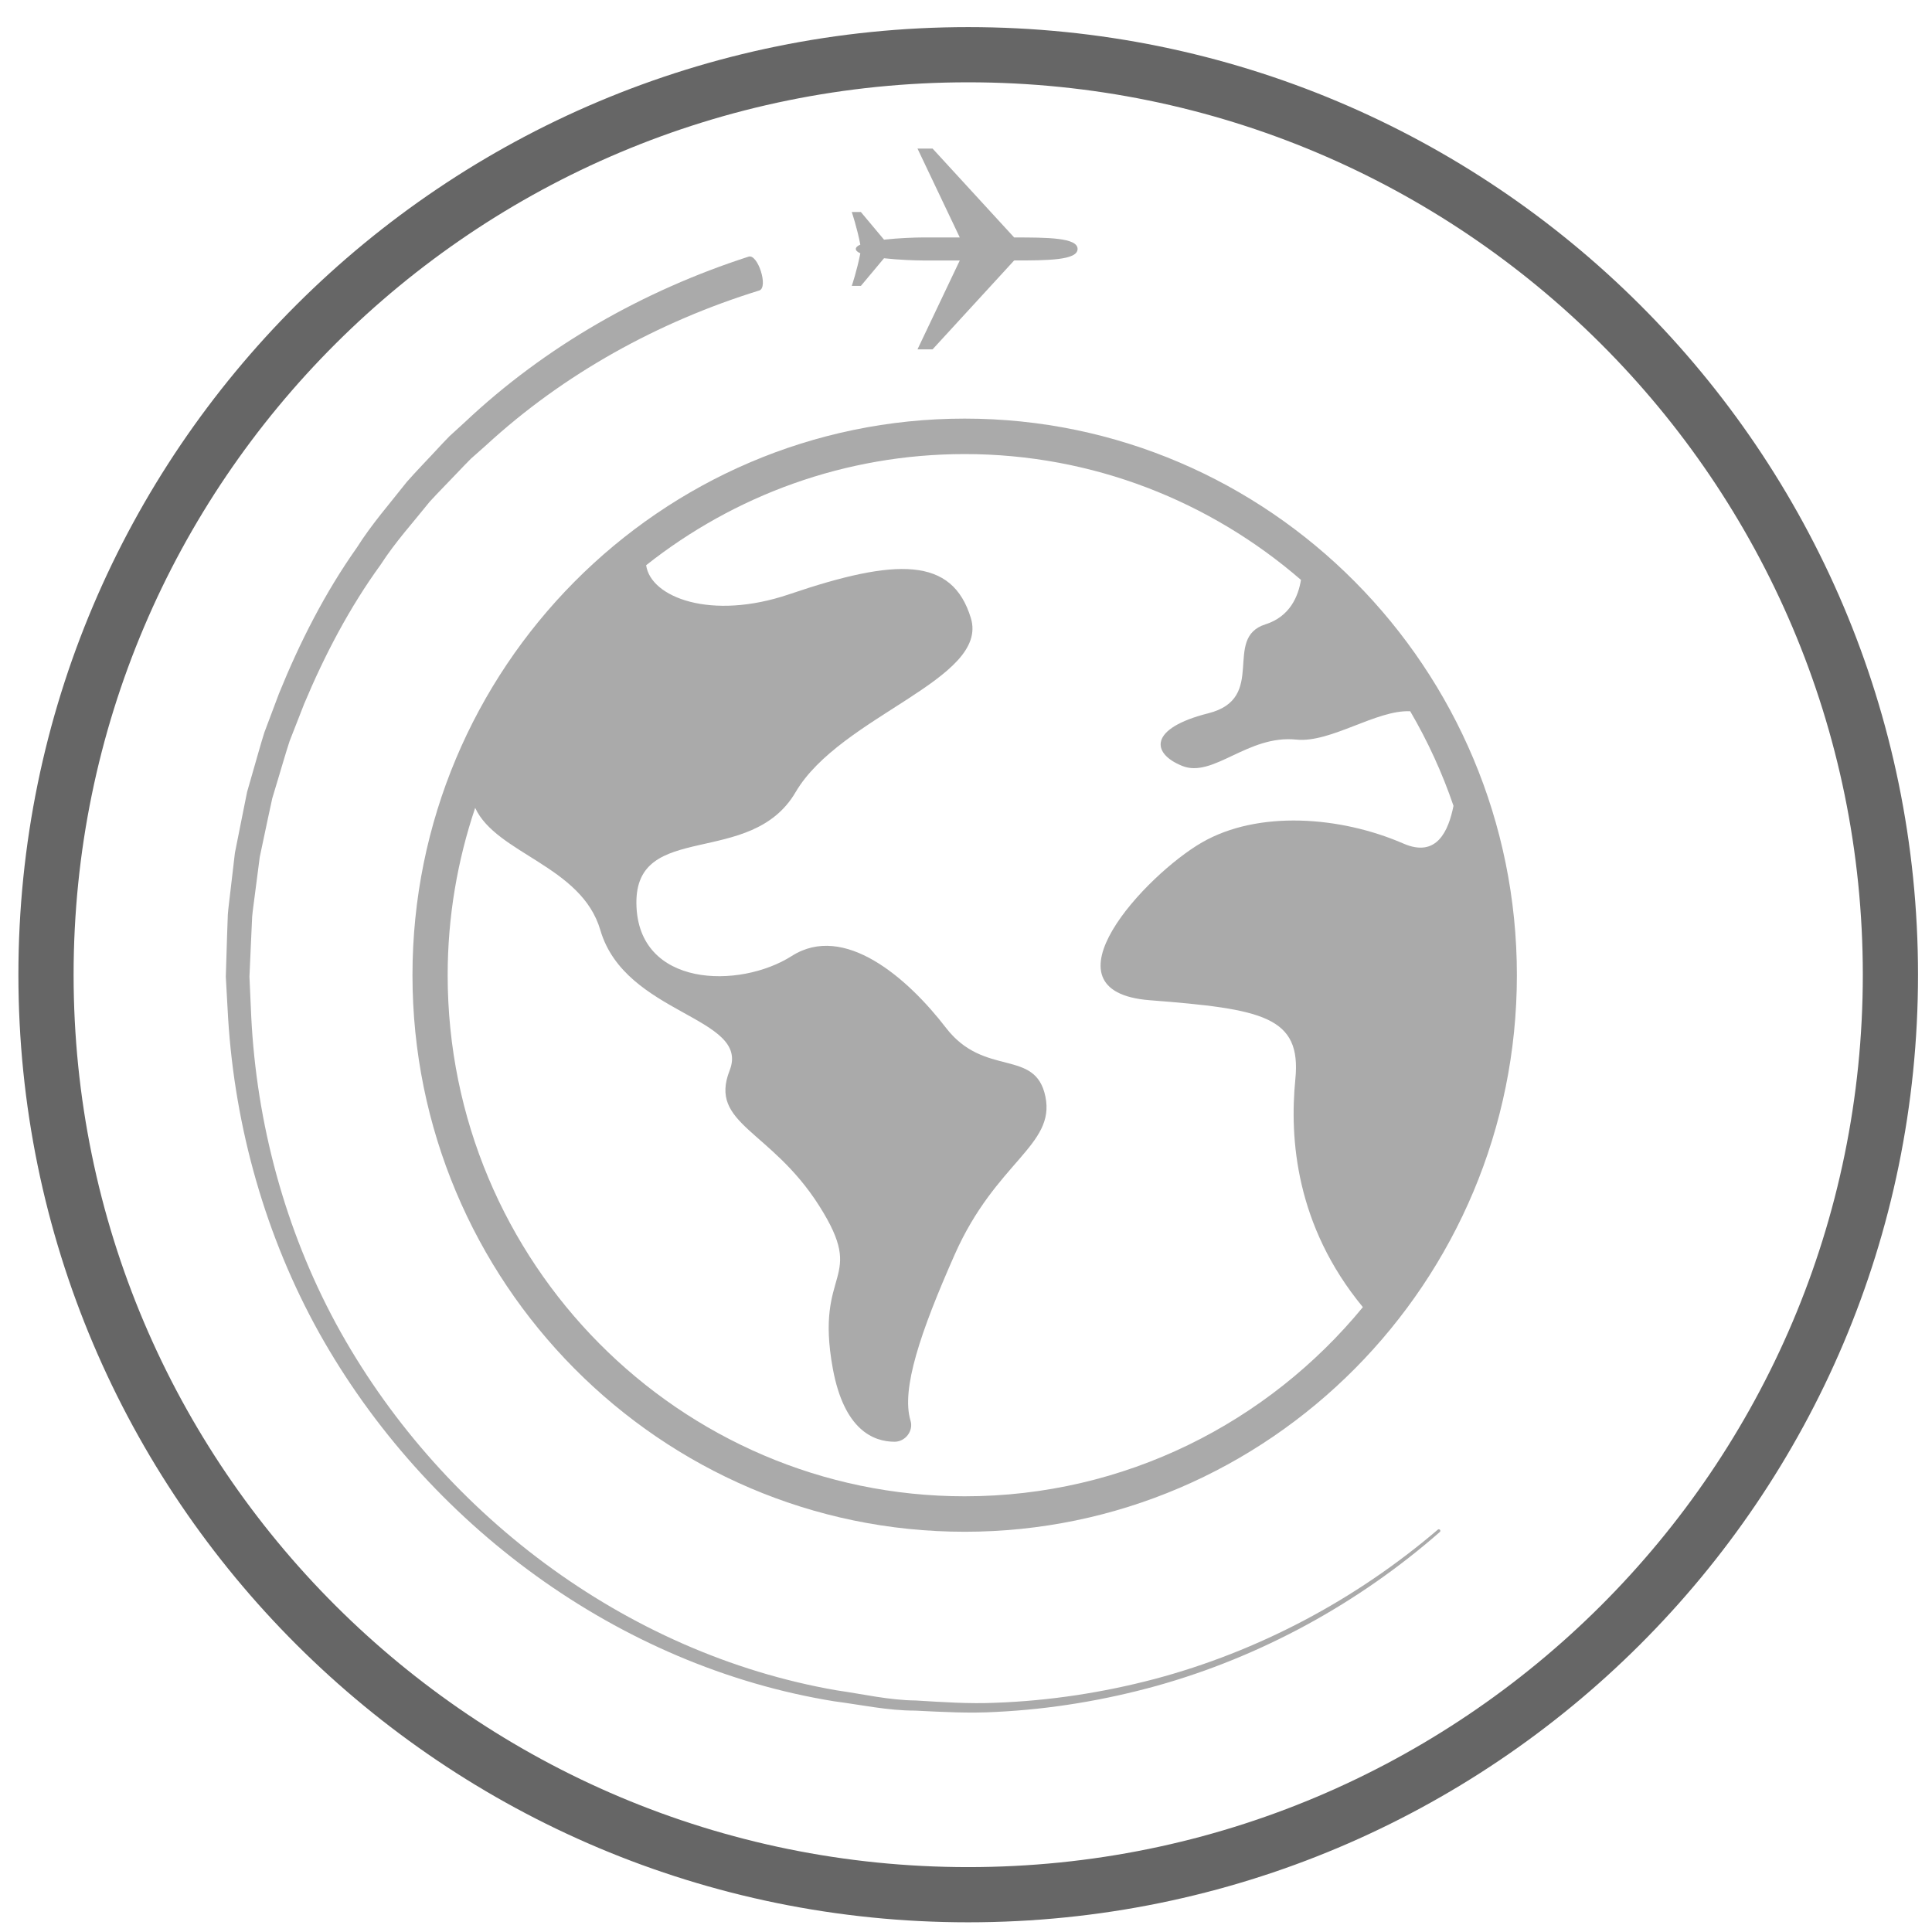
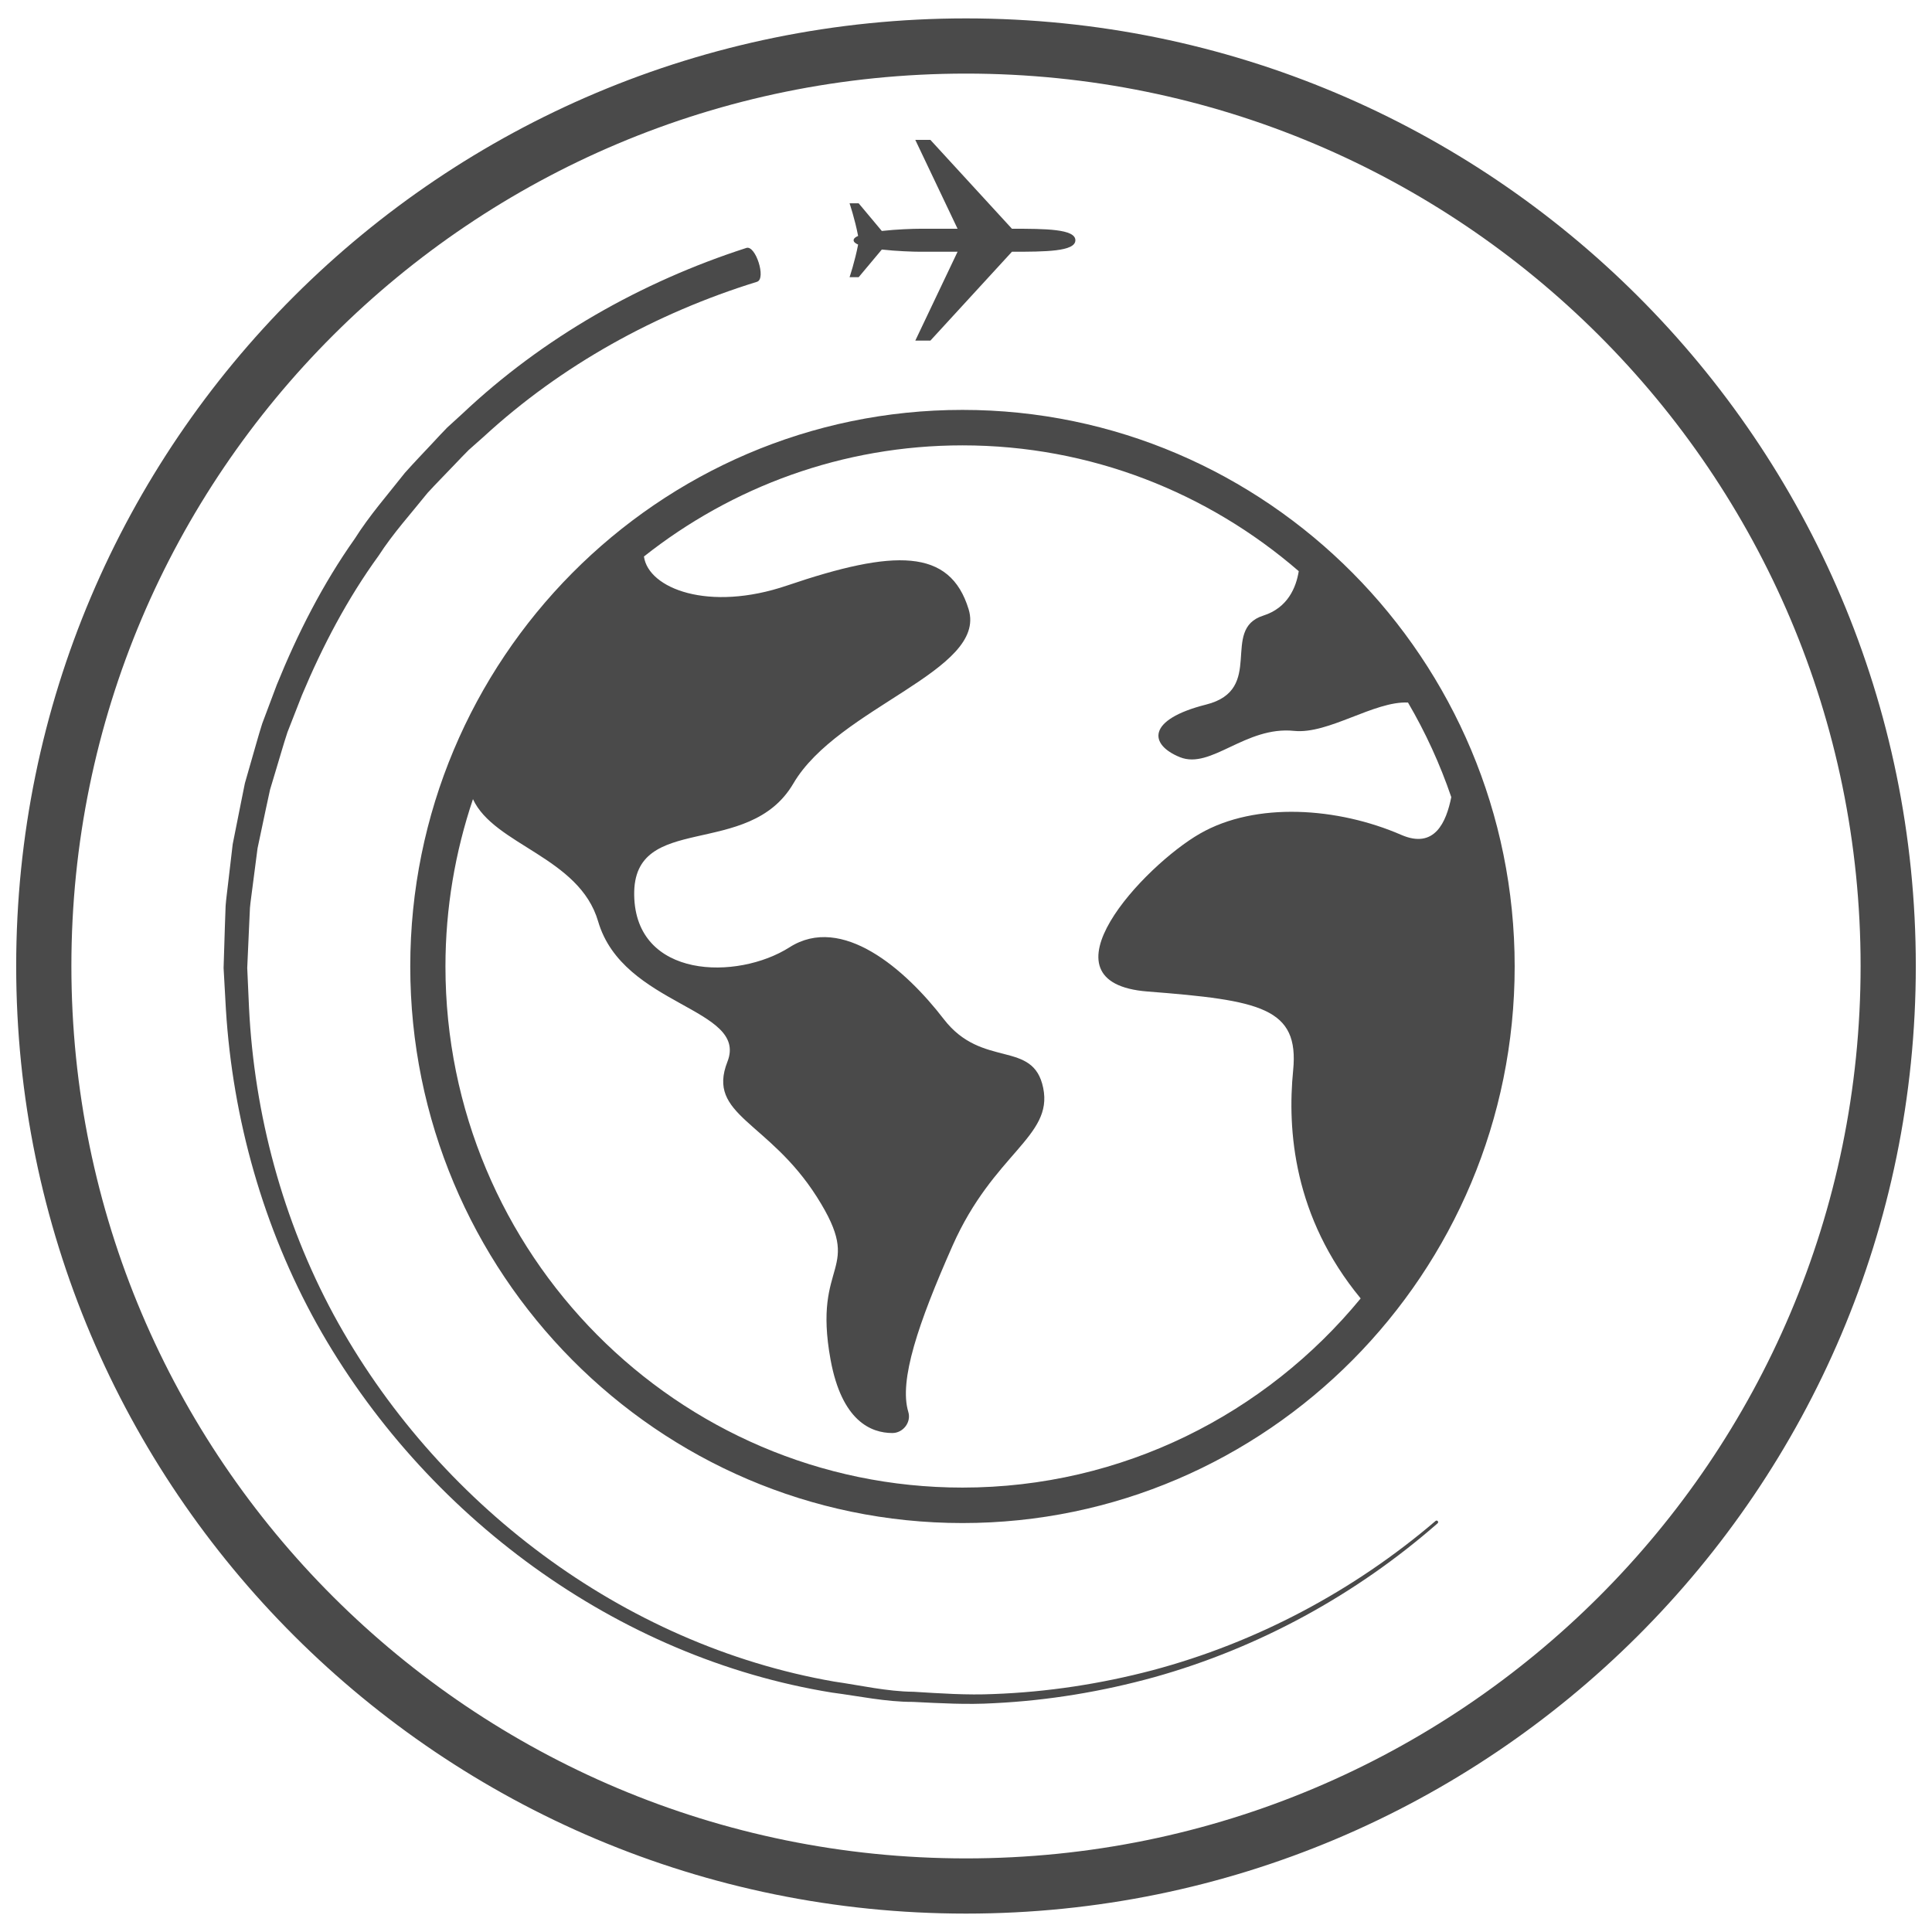
<svg xmlns="http://www.w3.org/2000/svg" width="42px" height="42px" viewBox="0 0 42 42" version="1.1">
-   <defs>
-     <filter id="filter-1">
-       <feColorMatrix in="SourceGraphic" type="matrix" values="0 0 0 0 0.4 0 0 0 0 0.4 0 0 0 0 0.4 0 0 0 1 0" />
-     </filter>
-   </defs>
-   <g id="Page-1" stroke="none" stroke-width="1" fill="none" fill-rule="evenodd">
-     <g id="A4" transform="translate(-396, -741)">
-       <g id="Hobbies-&amp;-Interests" transform="translate(311, 660)">
-         <g id="row2" transform="translate(15.96215, 82)">
-           <g id="Travel" transform="translate(70.03785, 0.189353)">
-             <ellipse id="border" stroke="#000000" stroke-width="1.2" opacity="0.6" cx="20.048" cy="20" rx="20.048" ry="20" />
-             <g filter="url(#filter-1)" id="Travel-Icon">
-               <g transform="translate(3.908802, 2.040827)">
-                 <path d="M4.058,17.969 C4.058,24.641 9.443,30.069 16.063,30.069 C22.682,30.069 28.067,24.641 28.067,17.969 C28.067,11.298 22.682,5.87 16.063,5.87 C9.443,5.87 4.058,11.298 4.058,17.969 Z M16.063,29.298 C9.865,29.298 4.823,24.216 4.823,17.969 C4.823,16.697 5.036,15.475 5.421,14.332 C5.882,15.332 7.734,15.591 8.142,16.989 C8.683,18.841 11.413,18.868 10.953,20.04 C10.494,21.211 11.845,21.32 12.899,22.982 C13.953,24.644 12.791,24.317 13.196,26.523 C13.44,27.848 14.072,28.112 14.539,28.112 C14.772,28.112 14.954,27.877 14.885,27.653 C14.678,26.969 15.102,25.724 15.845,24.044 C16.737,22.028 18.034,21.674 17.818,20.612 C17.602,19.549 16.494,20.203 15.656,19.114 C14.818,18.024 13.44,16.828 12.304,17.552 C11.169,18.275 8.953,18.242 8.926,16.417 C8.899,14.591 11.413,15.654 12.386,13.992 C13.359,12.33 16.602,11.54 16.197,10.206 C15.791,8.871 14.575,8.898 12.25,9.688 C10.548,10.267 9.234,9.755 9.138,9.057 C11.048,7.546 13.452,6.641 16.063,6.641 C18.853,6.641 21.406,7.674 23.373,9.376 C23.316,9.731 23.134,10.173 22.602,10.342 C21.656,10.641 22.656,11.949 21.359,12.276 C20.061,12.603 20.116,13.148 20.791,13.42 C21.467,13.692 22.214,12.739 23.273,12.848 C24.018,12.925 25.015,12.196 25.748,12.232 C26.127,12.879 26.443,13.567 26.689,14.288 C26.58,14.828 26.33,15.425 25.602,15.109 C24.224,14.51 22.44,14.383 21.224,15.082 C20.007,15.781 17.629,18.324 20.089,18.514 C22.548,18.705 23.386,18.868 23.251,20.23 C23.123,21.52 23.257,23.414 24.719,25.186 C22.656,27.696 19.541,29.298 16.063,29.298 Z" id="Shape" fill="#000000" fill-rule="nonzero" />
-                 <path d="M13.806,2.985 L14.309,2.384 C14.631,2.42 14.991,2.432 15.148,2.432 C15.303,2.432 15.604,2.432 15.956,2.432 L15.037,4.364 L15.365,4.364 L17.138,2.432 C17.861,2.432 18.517,2.429 18.517,2.182 C18.517,1.935 17.861,1.932 17.138,1.932 L15.365,8.8817842e-16 L15.037,8.8817842e-16 L15.956,1.932 C15.604,1.932 15.303,1.932 15.148,1.932 C14.991,1.932 14.631,1.944 14.309,1.98 L13.806,1.379 L13.608,1.379 C13.608,1.379 13.724,1.721 13.794,2.088 C13.732,2.114 13.696,2.146 13.696,2.182 C13.696,2.218 13.732,2.249 13.794,2.276 C13.724,2.643 13.608,2.985 13.608,2.985 L13.806,2.985 L13.806,2.985 Z" id="Path" fill="#000000" fill-rule="nonzero" />
-                 <path d="M20.194,33.269 C19.066,33.566 17.908,33.743 16.744,33.786 C16.162,33.813 15.581,33.772 15.001,33.737 C14.417,33.731 13.847,33.597 13.272,33.515 C8.669,32.714 4.607,29.621 2.392,25.539 C1.286,23.49 0.668,21.189 0.553,18.871 L0.514,18.001 L0.553,17.131 L0.573,16.696 C0.586,16.551 0.609,16.408 0.626,16.264 L0.738,15.401 L0.918,14.55 L1.01,14.125 L1.135,13.709 C1.22,13.432 1.297,13.153 1.388,12.878 L1.704,12.07 C2.151,11.005 2.691,9.974 3.37,9.04 C3.683,8.554 4.073,8.126 4.433,7.676 C4.627,7.464 4.831,7.26 5.029,7.051 C5.129,6.948 5.226,6.842 5.329,6.741 L5.652,6.455 C7.347,4.894 9.404,3.764 11.587,3.088 L11.596,3.085 C11.597,3.085 11.598,3.084 11.598,3.084 C11.8,3.019 11.566,2.284 11.365,2.349 C9.08,3.087 6.944,4.299 5.195,5.949 L4.862,6.253 C4.756,6.359 4.656,6.471 4.553,6.58 C4.348,6.8 4.139,7.016 3.94,7.24 C3.569,7.712 3.171,8.164 2.85,8.673 C2.156,9.654 1.608,10.733 1.157,11.845 L0.84,12.688 C0.749,12.974 0.672,13.265 0.587,13.553 L0.463,13.986 L0.374,14.428 L0.198,15.311 L0.093,16.206 C0.077,16.355 0.055,16.503 0.044,16.653 L0.028,17.103 L3.55271368e-15,18.002 L0.05,18.9 C0.198,21.291 0.866,23.652 2.027,25.741 C4.354,29.905 8.546,32.999 13.229,33.755 C13.814,33.831 14.394,33.958 14.986,33.957 C15.575,33.986 16.164,34.02 16.753,33.985 C17.93,33.927 19.099,33.733 20.234,33.419 C22.504,32.785 24.62,31.626 26.392,30.074 C26.406,30.062 26.407,30.041 26.395,30.027 C26.383,30.013 26.362,30.011 26.348,30.023 C24.564,31.547 22.449,32.669 20.194,33.269 Z" id="Path" fill="#000000" fill-rule="nonzero" />
+   <g transform="translate(-0.0481 -0.1894)">
+     <g id="Page-1" stroke="none" stroke-width="1" fill="none" fill-rule="evenodd">
+       <g id="A4" transform="translate(-396, -741)">
+         <g id="Hobbies-&amp;-Interests" transform="translate(311, 660)">
+           <g id="row2" transform="translate(15.96215, 82)">
+             <g id="Travel" transform="translate(70.03785, 0.189353)">
+               <ellipse id="border" stroke="#4A4A4A" stroke-width="1.2" cx="20.048" cy="20" rx="20.048" ry="20" />
+               <g id="Travel-Icon">
+                 <g transform="translate(3.908802, 2.040827)">
+                   <path d="M4.058,17.969 C4.058,24.641 9.443,30.069 16.063,30.069 C22.682,30.069 28.067,24.641 28.067,17.969 C28.067,11.298 22.682,5.87 16.063,5.87 C9.443,5.87 4.058,11.298 4.058,17.969 Z M16.063,29.298 C9.865,29.298 4.823,24.216 4.823,17.969 C4.823,16.697 5.036,15.475 5.421,14.332 C5.882,15.332 7.734,15.591 8.142,16.989 C8.683,18.841 11.413,18.868 10.953,20.04 C10.494,21.211 11.845,21.32 12.899,22.982 C13.953,24.644 12.791,24.317 13.196,26.523 C13.44,27.848 14.072,28.112 14.539,28.112 C14.772,28.112 14.954,27.877 14.885,27.653 C14.678,26.969 15.102,25.724 15.845,24.044 C16.737,22.028 18.034,21.674 17.818,20.612 C17.602,19.549 16.494,20.203 15.656,19.114 C14.818,18.024 13.44,16.828 12.304,17.552 C11.169,18.275 8.953,18.242 8.926,16.417 C8.899,14.591 11.413,15.654 12.386,13.992 C13.359,12.33 16.602,11.54 16.197,10.206 C15.791,8.871 14.575,8.898 12.25,9.688 C10.548,10.267 9.234,9.755 9.138,9.057 C11.048,7.546 13.452,6.641 16.063,6.641 C18.853,6.641 21.406,7.674 23.373,9.376 C23.316,9.731 23.134,10.173 22.602,10.342 C21.656,10.641 22.656,11.949 21.359,12.276 C20.061,12.603 20.116,13.148 20.791,13.42 C21.467,13.692 22.214,12.739 23.273,12.848 C24.018,12.925 25.015,12.196 25.748,12.232 C26.127,12.879 26.443,13.567 26.689,14.288 C26.58,14.828 26.33,15.425 25.602,15.109 C24.224,14.51 22.44,14.383 21.224,15.082 C20.007,15.781 17.629,18.324 20.089,18.514 C22.548,18.705 23.386,18.868 23.251,20.23 C23.123,21.52 23.257,23.414 24.719,25.186 C22.656,27.696 19.541,29.298 16.063,29.298 Z" id="Shape" fill="#4A4A4A" fill-rule="nonzero" />
+                   <path d="M13.806,2.985 L14.309,2.384 C14.631,2.42 14.991,2.432 15.148,2.432 C15.303,2.432 15.604,2.432 15.956,2.432 L15.037,4.364 L15.365,4.364 L17.138,2.432 C17.861,2.432 18.517,2.429 18.517,2.182 C18.517,1.935 17.861,1.932 17.138,1.932 L15.365,8.8817842e-16 L15.037,8.8817842e-16 L15.956,1.932 C15.604,1.932 15.303,1.932 15.148,1.932 C14.991,1.932 14.631,1.944 14.309,1.98 L13.806,1.379 L13.608,1.379 C13.608,1.379 13.724,1.721 13.794,2.088 C13.732,2.114 13.696,2.146 13.696,2.182 C13.696,2.218 13.732,2.249 13.794,2.276 C13.724,2.643 13.608,2.985 13.608,2.985 L13.806,2.985 L13.806,2.985 Z" id="Path" fill="#4A4A4A" fill-rule="nonzero" />
+                   <path d="M20.194,33.269 C19.066,33.566 17.908,33.743 16.744,33.786 C16.162,33.813 15.581,33.772 15.001,33.737 C14.417,33.731 13.847,33.597 13.272,33.515 C8.669,32.714 4.607,29.621 2.392,25.539 C1.286,23.49 0.668,21.189 0.553,18.871 L0.514,18.001 L0.553,17.131 L0.573,16.696 C0.586,16.551 0.609,16.408 0.626,16.264 L0.738,15.401 L0.918,14.55 L1.01,14.125 L1.135,13.709 C1.22,13.432 1.297,13.153 1.388,12.878 L1.704,12.07 C2.151,11.005 2.691,9.974 3.37,9.04 C3.683,8.554 4.073,8.126 4.433,7.676 C4.627,7.464 4.831,7.26 5.029,7.051 C5.129,6.948 5.226,6.842 5.329,6.741 L5.652,6.455 C7.347,4.894 9.404,3.764 11.587,3.088 L11.596,3.085 C11.597,3.085 11.598,3.084 11.598,3.084 C11.8,3.019 11.566,2.284 11.365,2.349 C9.08,3.087 6.944,4.299 5.195,5.949 L4.862,6.253 C4.756,6.359 4.656,6.471 4.553,6.58 C4.348,6.8 4.139,7.016 3.94,7.24 C3.569,7.712 3.171,8.164 2.85,8.673 C2.156,9.654 1.608,10.733 1.157,11.845 L0.84,12.688 C0.749,12.974 0.672,13.265 0.587,13.553 L0.463,13.986 L0.374,14.428 L0.198,15.311 L0.093,16.206 C0.077,16.355 0.055,16.503 0.044,16.653 L0.028,17.103 L3.55271368e-15,18.002 L0.05,18.9 C0.198,21.291 0.866,23.652 2.027,25.741 C4.354,29.905 8.546,32.999 13.229,33.755 C13.814,33.831 14.394,33.958 14.986,33.957 C15.575,33.986 16.164,34.02 16.753,33.985 C17.93,33.927 19.099,33.733 20.234,33.419 C22.504,32.785 24.62,31.626 26.392,30.074 C26.406,30.062 26.407,30.041 26.395,30.027 C26.383,30.013 26.362,30.011 26.348,30.023 C24.564,31.547 22.449,32.669 20.194,33.269 Z" id="Path" fill="#4A4A4A" fill-rule="nonzero" />
+                 </g>
              </g>
            </g>
          </g>
        </g>
      </g>
    </g>
  </g>
</svg>
